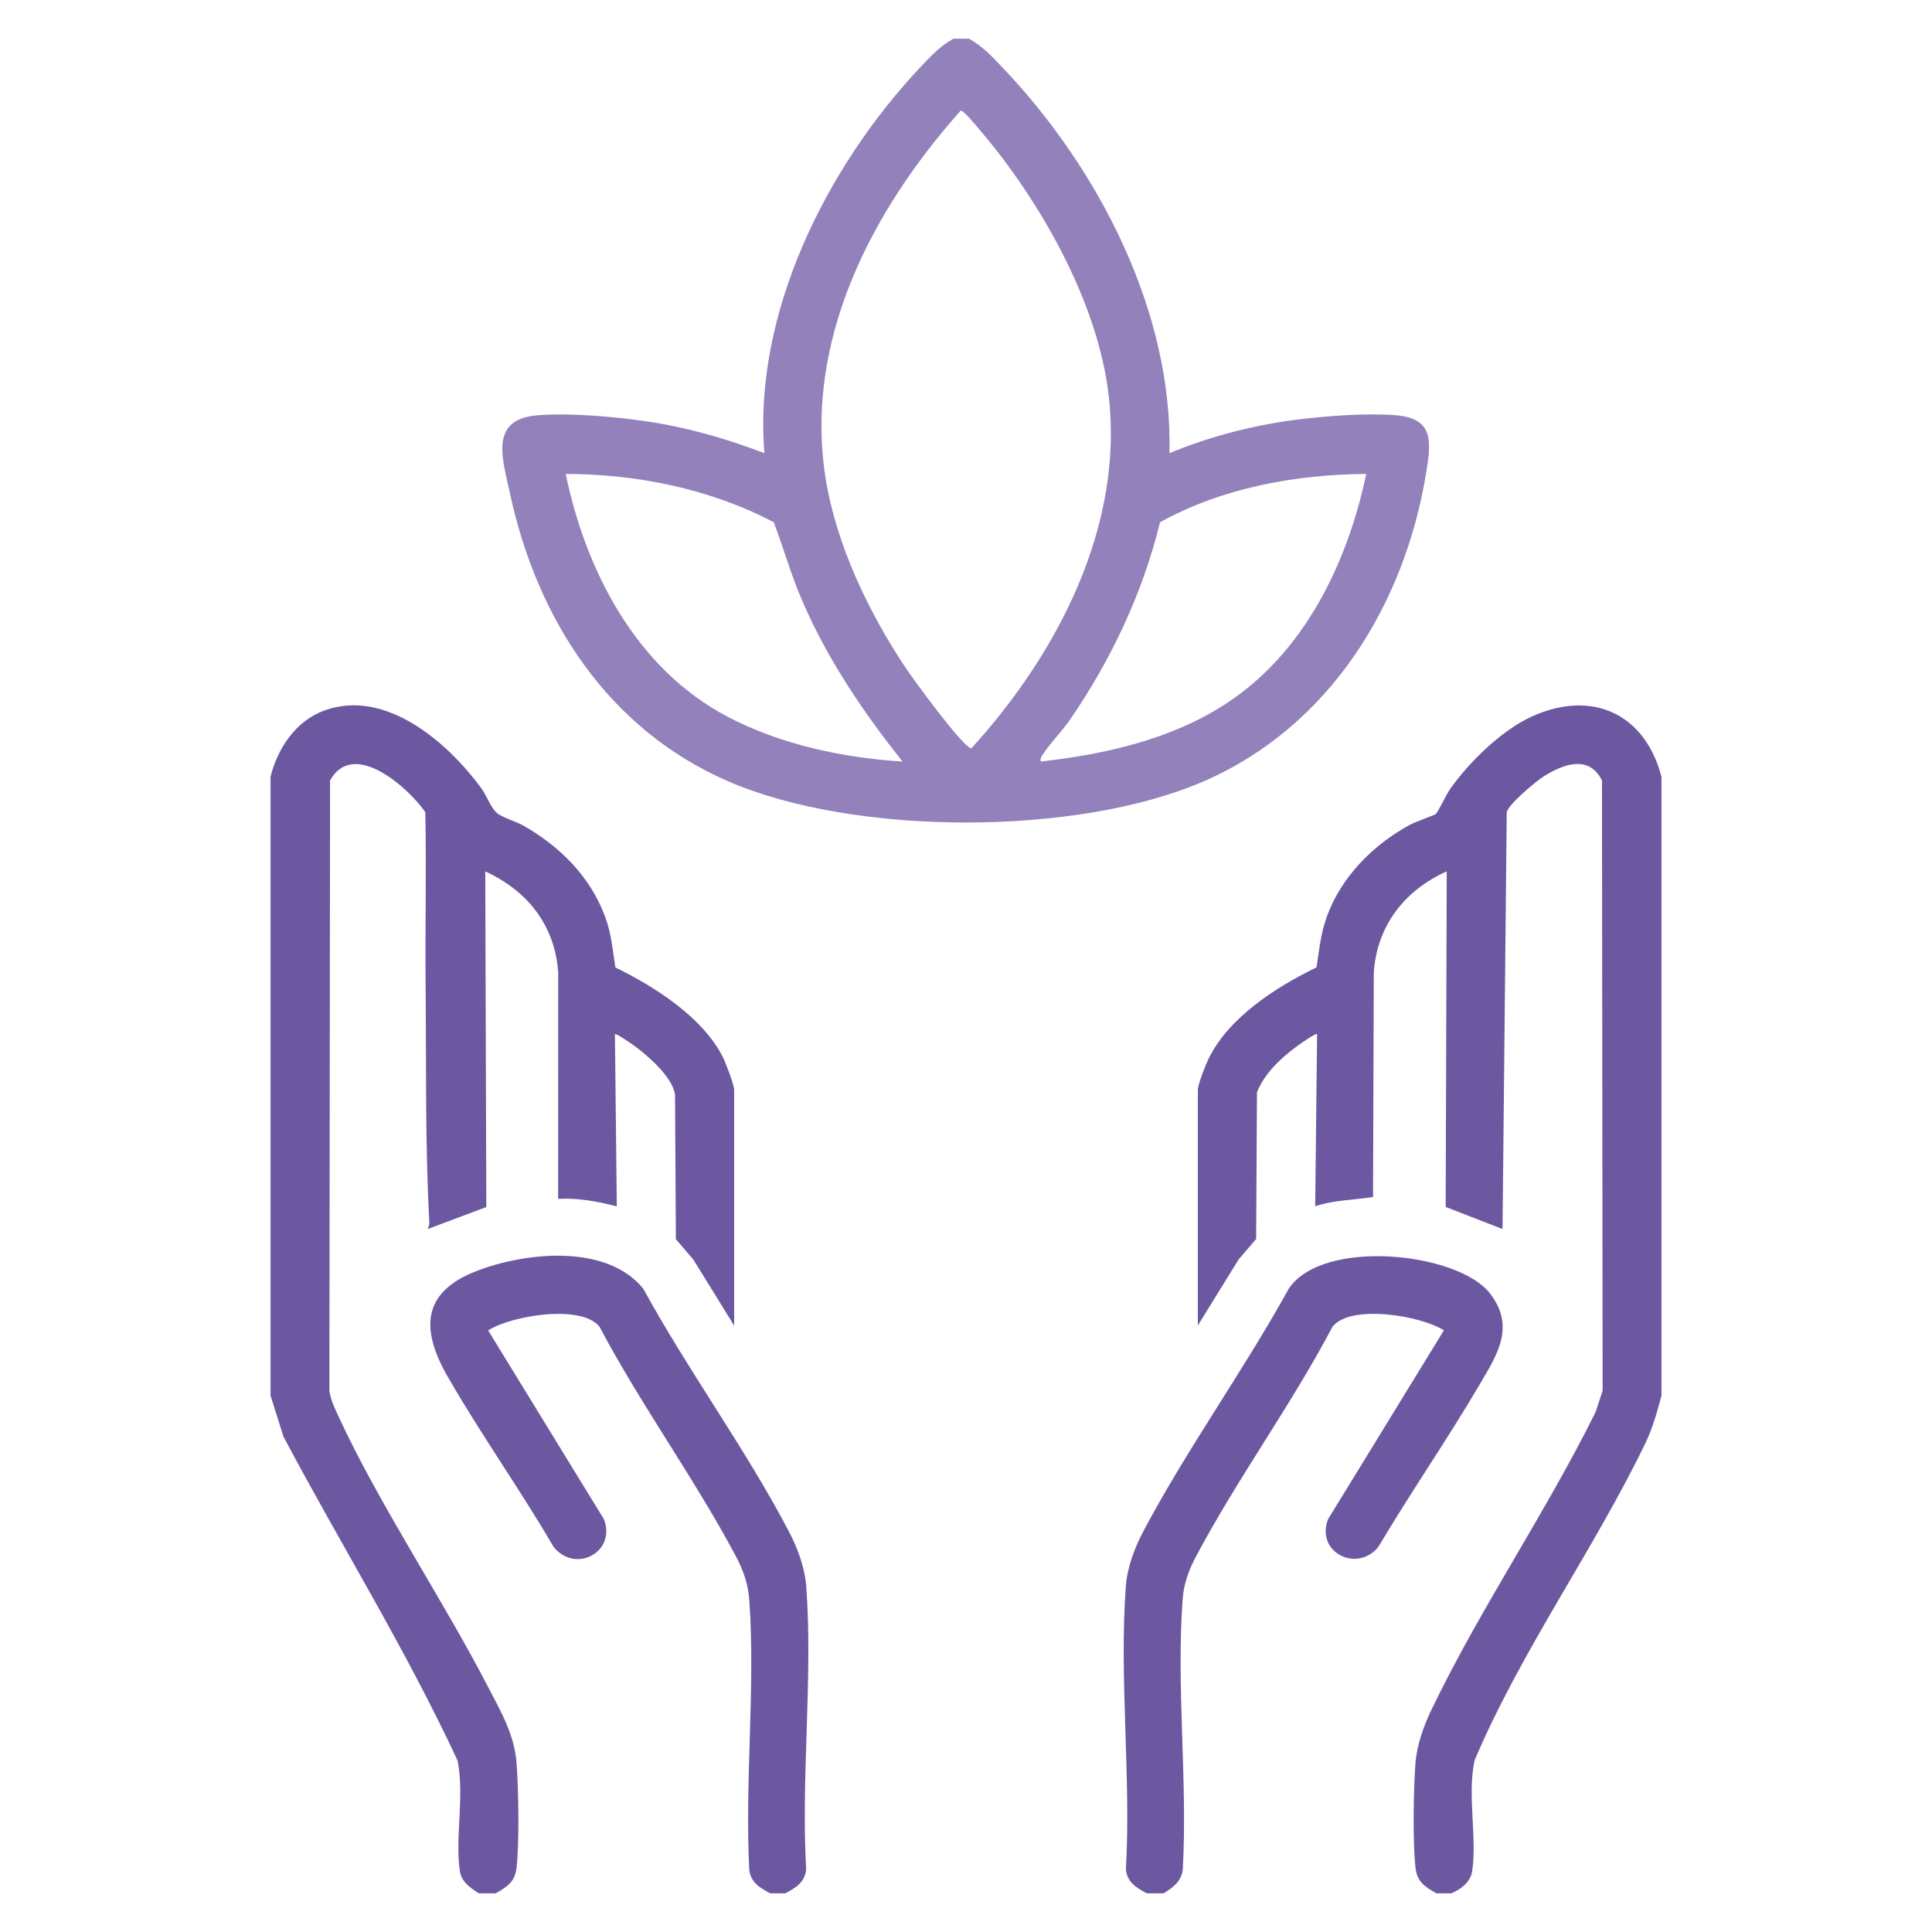
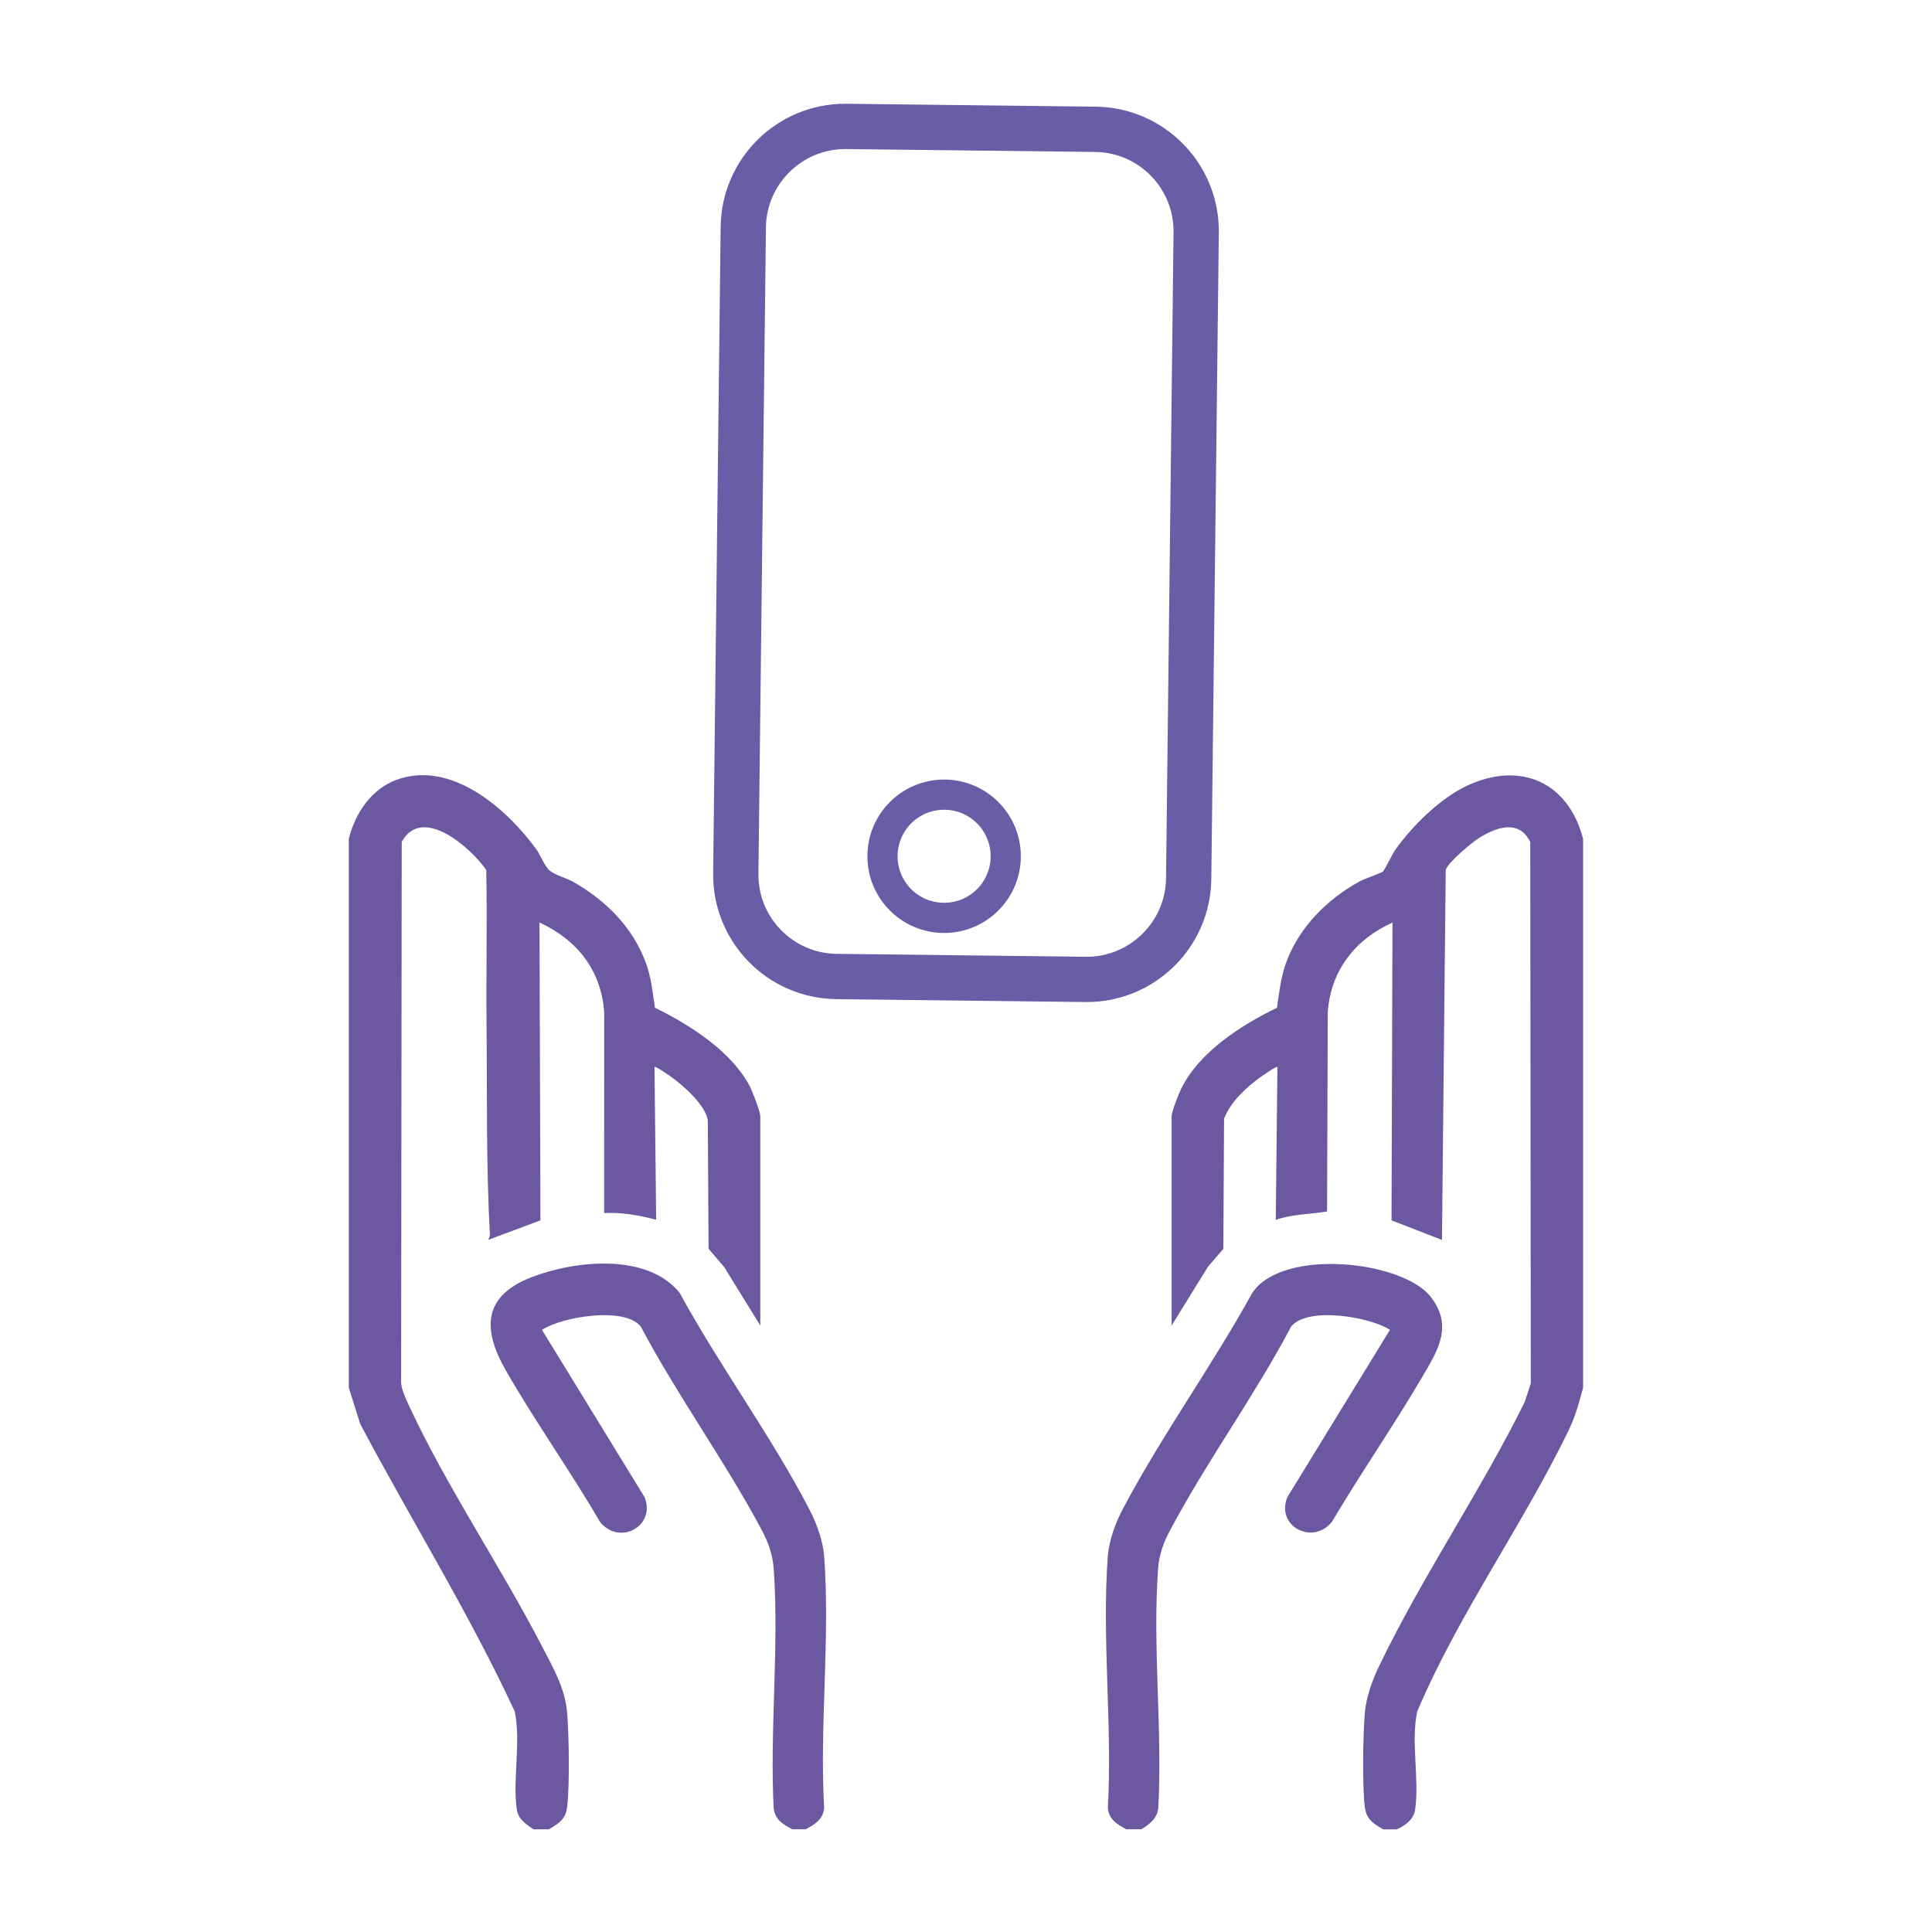
<svg xmlns="http://www.w3.org/2000/svg" id="Capa_1" data-name="Capa 1" viewBox="0 0 512 512">
  <defs>
    <style>
      .cls-1 {
-         fill: #9281bb;
+         fill: none;
+         stroke: #6b5ca8;
+         stroke-miterlimit: 10;
+         stroke-width: 8px;
      }

      .cls-2 {
+         fill: #6b5ca8;
+       }
+ 
+       .cls-3 {
        fill: #6c58a1;
      }
    </style>
  </defs>
-   <path class="cls-1" d="M256.75,10.25c3.61,1.91,6.49,5.06,9.29,8.02,25.18,26.62,44.78,64.39,43.88,101.82,10.9-4.52,22.66-7.52,34.41-8.96,7.64-.94,17.92-1.69,25.53-1.09,10.19.81,9.41,7.08,8.1,15.16-5.7,35.16-25.73,67.46-59.04,81.89-33.57,14.55-92.68,14.52-126.21-.15-31.59-13.82-50.35-42.87-57.5-75.91-2.02-9.36-5.79-20.03,7.41-20.99,8.69-.63,19.86.34,28.54,1.6,10.78,1.56,21.28,4.58,31.41,8.45-3.02-37.07,16.51-75.93,41.37-102.32,2.64-2.8,5.34-5.73,8.78-7.52h4.01ZM254.57,29.34c-23.51,26.37-41.58,60.93-35.78,97.37,2.81,17.68,11.45,35.64,21.31,50.41,1.87,2.8,15.47,21.49,17.35,21.16,22.72-24.95,40.39-58.65,36.37-93.44-2.88-24.88-18.24-51.76-34.28-70.54-.75-.88-4.19-5.1-4.95-4.97ZM239.2,201.83c-10.56-13.24-20.16-27.48-26.82-43.14-2.82-6.64-4.79-13.53-7.31-20.28-16.87-8.86-36.12-12.77-55.15-12.81,5.35,25.85,18.74,51.59,42.79,64.28,14.12,7.45,30.63,10.93,46.48,11.95ZM362.07,125.6c-18.72.12-38.23,3.7-54.65,12.8-4.61,18.79-12.96,36.47-23.88,52.35-2.12,3.08-5.35,6.32-7.25,9.3-.39.62-.64.99-.48,1.77,17.11-1.95,34.55-5.85,49.1-15.34,20.7-13.49,32.22-37.26,37.15-60.89Z" />
-   <path class="cls-2" d="M71.69,205.85c1.86-7.52,6.71-14.83,14.28-17.57,16.25-5.89,32.67,8.47,41.6,20.63,1.3,1.77,2.52,5.12,4.05,6.48,1.44,1.28,5.11,2.27,7.11,3.42,9.65,5.51,17.66,13.45,21.6,24.04,1.74,4.67,1.98,8.69,2.76,13.54,10.31,5.03,22.94,13.04,28.37,23.54.79,1.53,3.1,7.52,3.1,8.94v62.44l-10.82-17.52-4.63-5.4-.22-38.4c-.77-4.58-7.1-10.16-10.76-12.82-.57-.42-4.87-3.45-5.17-3.1l.5,45.64c-5.06-1.33-10.28-2.28-15.55-2l.02-59.96c-.85-12.52-8.13-21.69-19.33-26.81l.28,88.94-15.57,5.84c.2-.59.51-.99.47-1.68-1.13-20.66-.79-42.01-.99-62.74-.15-15.35.24-30.71-.08-46.06-4.58-6.63-19.13-19.49-25.24-8.4l-.18,161.71c.32,2.3,1.24,4.26,2.19,6.33,11.07,24.03,27.63,48.52,39.97,72.37,3.4,6.57,6.89,12.48,7.46,20.13.51,6.9.75,20.92-.02,27.6-.43,3.77-2.51,5.04-5.52,6.77h-4.51c-2.15-1.4-4.55-3.01-4.98-5.8-1.37-8.88,1.31-20.27-.65-29.44-13.63-29.37-30.91-57.14-46.11-85.79l-3.42-10.87v-164Z" />
-   <path class="cls-2" d="M440.31,205.85v164c-1.18,4.33-2.28,8.5-4.24,12.56-13.64,28.25-33.01,55.11-45.29,84.1-2,9.16.72,20.55-.65,29.44-.45,2.9-3.01,4.71-5.48,5.8h-4.01c-3.01-1.73-5.09-3-5.52-6.77-.76-6.68-.53-20.71-.02-27.6.36-4.88,2.16-9.93,4.26-14.3,12.74-26.54,30.37-52.34,43.49-78.88l1.86-5.66-.17-161.71c-3.45-6.82-10.05-4.4-15.27-1.19-2.13,1.31-9.48,7.44-9.97,9.59l-1.11,110.48-15.07-5.85.28-88.94c-11.16,5.01-18.49,14.38-19.33,26.81l-.2,59.48c-5.01.82-10.38.78-15.33,2.47l.5-45.64c-.3-.35-4.6,2.68-5.17,3.1-4.31,3.13-8.75,7.28-10.76,12.31l-.22,38.9-4.63,5.4-10.82,17.52v-62.44c0-1.43,2.07-6.67,2.82-8.21,5.4-11.06,17.92-19.05,28.64-24.27.76-4.87,1.06-8.85,2.76-13.54,3.83-10.49,12.26-18.93,21.93-24.21,1.39-.76,6.54-2.58,6.91-2.87.51-.41,2.91-5.38,3.73-6.55,5.07-7.21,13.71-15.67,21.79-19.33,15.84-7.17,29.91-.76,34.28,15.98Z" />
-   <path class="cls-2" d="M308.41,501.75h-4.51c-2.71-1.46-5.12-2.85-5.53-6.26,1.41-24.5-1.83-51,0-75.26.37-4.9,2.35-10.12,4.63-14.43,11.64-21.96,26.52-42.5,38.53-64.28,9.04-13.52,44.97-9.62,53.36,1.28,6.79,8.83,1.86,16.24-2.81,24.18-8.53,14.52-18.19,28.44-26.78,42.93-5.67,7.06-16.76,1.42-13.34-7.32l30.68-50.03c-6.02-3.91-24.7-7.04-29.51-.97-10.95,20.78-25.07,40.01-36.08,60.71-1.96,3.68-3.31,7.21-3.63,11.42-1.73,23.12,1.33,48.4.03,71.75-.38,3.16-2.59,4.7-5.03,6.26Z" />
-   <path class="cls-2" d="M208.1,501.75h-4.01c-2.71-1.46-5.12-2.85-5.53-6.26-1.2-23.27,1.63-48.18.03-71.25-.31-4.44-1.56-8.03-3.63-11.92-11.02-20.69-25.1-39.96-36.08-60.71-4.82-6.08-23.49-2.95-29.51.97l30.68,50.03c3.36,8.63-7.53,14.55-13.35,7.33-8.9-15.29-19.27-29.81-28.08-45.15-7.04-12.26-7.03-22.26,7.6-27.93,12.93-5.01,34.48-7.36,44.26,4.66,11.97,21.92,27.18,42.48,38.72,64.6,2.18,4.19,4.09,9.37,4.45,14.11,1.82,24.26-1.41,50.77,0,75.26-.41,3.41-2.82,4.8-5.53,6.26Z" />
+   <g>
+     <path class="cls-3" d="M92.46,222.23c1.65-6.67,5.95-13.16,12.67-15.59,14.42-5.23,28.99,7.52,36.91,18.3,1.16,1.57,2.24,4.54,3.6,5.75,1.28,1.14,4.53,2.02,6.31,3.03,8.56,4.89,15.67,11.93,19.17,21.33,1.54,4.14,1.76,7.71,2.45,12.01,9.15,4.47,20.35,11.57,25.17,20.89.7,1.36,2.75,6.68,2.75,7.93v55.4l-9.6-15.54-4.11-4.79-.2-34.07c-.68-4.06-6.3-9.02-9.54-11.37-.51-.37-4.32-3.06-4.59-2.75l.44,40.49c-4.49-1.18-9.12-2.02-13.79-1.78l.02-53.2c-.76-11.11-7.22-19.25-17.15-23.79l.25,78.92-13.82,5.18c.17-.52.45-.88.42-1.49-1-18.33-.7-37.28-.88-55.67-.13-13.62.21-27.25-.08-40.87-4.06-5.88-16.98-17.3-22.4-7.45l-.16,143.49c.28,2.04,1.1,3.78,1.95,5.62,9.82,21.33,24.52,43.05,35.46,64.22,3.02,5.83,6.12,11.07,6.62,17.86.45,6.12.66,18.57-.02,24.49-.38,3.35-2.22,4.47-4.9,6.01h-4.01c-1.91-1.25-4.04-2.67-4.42-5.15-1.22-7.88,1.16-17.99-.58-26.12-12.1-26.06-27.43-50.7-40.92-76.12l-3.04-9.65v-145.52Z" />
+     <path class="cls-3" d="M419.54,222.23v145.52c-1.04,3.85-2.02,7.54-3.76,11.15-12.11,25.06-29.29,48.9-40.19,74.63-1.77,8.13.64,18.23-.58,26.12-.4,2.58-2.67,4.18-4.87,5.15h-3.56c-2.67-1.54-4.51-2.66-4.9-6.01-.68-5.93-.47-18.37-.02-24.49.32-4.33,1.92-8.81,3.78-12.69,11.3-23.55,26.95-46.45,38.59-69.99l1.65-5.02-.15-143.49c-3.06-6.05-8.92-3.9-13.55-1.05-1.89,1.16-8.41,6.6-8.85,8.51l-.99,98.03-13.37-5.19.25-78.92c-9.9,4.44-16.4,12.76-17.15,23.79l-.18,52.78c-4.45.73-9.21.69-13.6,2.2l.44-40.49c-.27-.31-4.08,2.38-4.59,2.75-3.83,2.78-7.77,6.46-9.55,10.92l-.19,34.52-4.11,4.79-9.6,15.54v-55.4c0-1.27,1.83-5.91,2.5-7.29,4.79-9.81,15.9-16.91,25.42-21.53.67-4.32.94-7.86,2.45-12.01,3.39-9.31,10.88-16.8,19.46-21.48,1.23-.67,5.8-2.29,6.13-2.55.45-.36,2.59-4.78,3.31-5.81,4.5-6.4,12.16-13.9,19.34-17.15,14.06-6.37,26.54-.68,30.42,14.18Z" />
+     <path class="cls-3" d="M302.5,484.78h-4.01c-2.4-1.29-4.54-2.53-4.91-5.55,1.25-21.74-1.62-45.25,0-66.78.33-4.35,2.08-8.98,4.11-12.8,10.33-19.48,23.53-37.71,34.19-57.04,8.03-11.99,39.9-8.54,47.34,1.14,6.03,7.84,1.65,14.41-2.49,21.46-7.57,12.88-16.14,25.24-23.76,38.1-5.03,6.26-14.87,1.26-11.84-6.5l27.22-44.39c-5.34-3.47-21.91-6.25-26.19-.86-9.72,18.43-22.24,35.5-32.02,53.87-1.74,3.26-2.94,6.4-3.22,10.13-1.54,20.52,1.18,42.95.03,63.66-.34,2.8-2.3,4.17-4.46,5.55Z" />
+     <path class="cls-3" d="M213.5,484.78h-3.56c-2.4-1.29-4.54-2.53-4.91-5.55-1.06-20.64,1.45-42.75.03-63.22-.27-3.94-1.38-7.13-3.22-10.58-9.78-18.36-22.27-35.46-32.02-53.87-4.28-5.39-20.85-2.62-26.19.86l27.22,44.39c2.98,7.65-6.68,12.91-11.84,6.51-7.9-13.57-17.1-26.45-24.91-40.06-6.25-10.88-6.24-19.75,6.74-24.78,11.47-4.44,30.6-6.53,39.27,4.13,10.62,19.45,24.12,37.7,34.35,57.32,1.94,3.71,3.63,8.32,3.95,12.52,1.62,21.52-1.25,45.04,0,66.78-.37,3.02-2.5,4.26-4.91,5.55Z" />
+   </g>
+   <g>
+     <path class="cls-2" d="M223.97,39.5h0,.25s66.03.77,66.03.77c11.58.13,20.88,9.66,20.75,21.24l-1.99,171.29c-.13,11.44-9.55,20.75-20.99,20.75h-.25s-66.03-.77-66.03-.77c-5.61-.07-10.85-2.31-14.77-6.32-3.92-4.01-6.04-9.31-5.98-14.92l1.99-171.29c.13-11.44,9.55-20.75,20.99-20.75M223.97,27.5c-18.04,0-32.78,14.52-32.99,32.61l-1.99,171.29c-.21,18.22,14.39,33.16,32.61,33.38l66.03.77c.13,0,.26,0,.39,0,18.04,0,32.78-14.52,32.99-32.61l1.99-171.29c.21-18.22-14.39-33.16-32.61-33.38l-66.03-.77c-.13,0-.26,0-.39,0h0Z" />
+     <circle class="cls-1" cx="250.2" cy="226.92" r="16.33" />
+   </g>
</svg>
